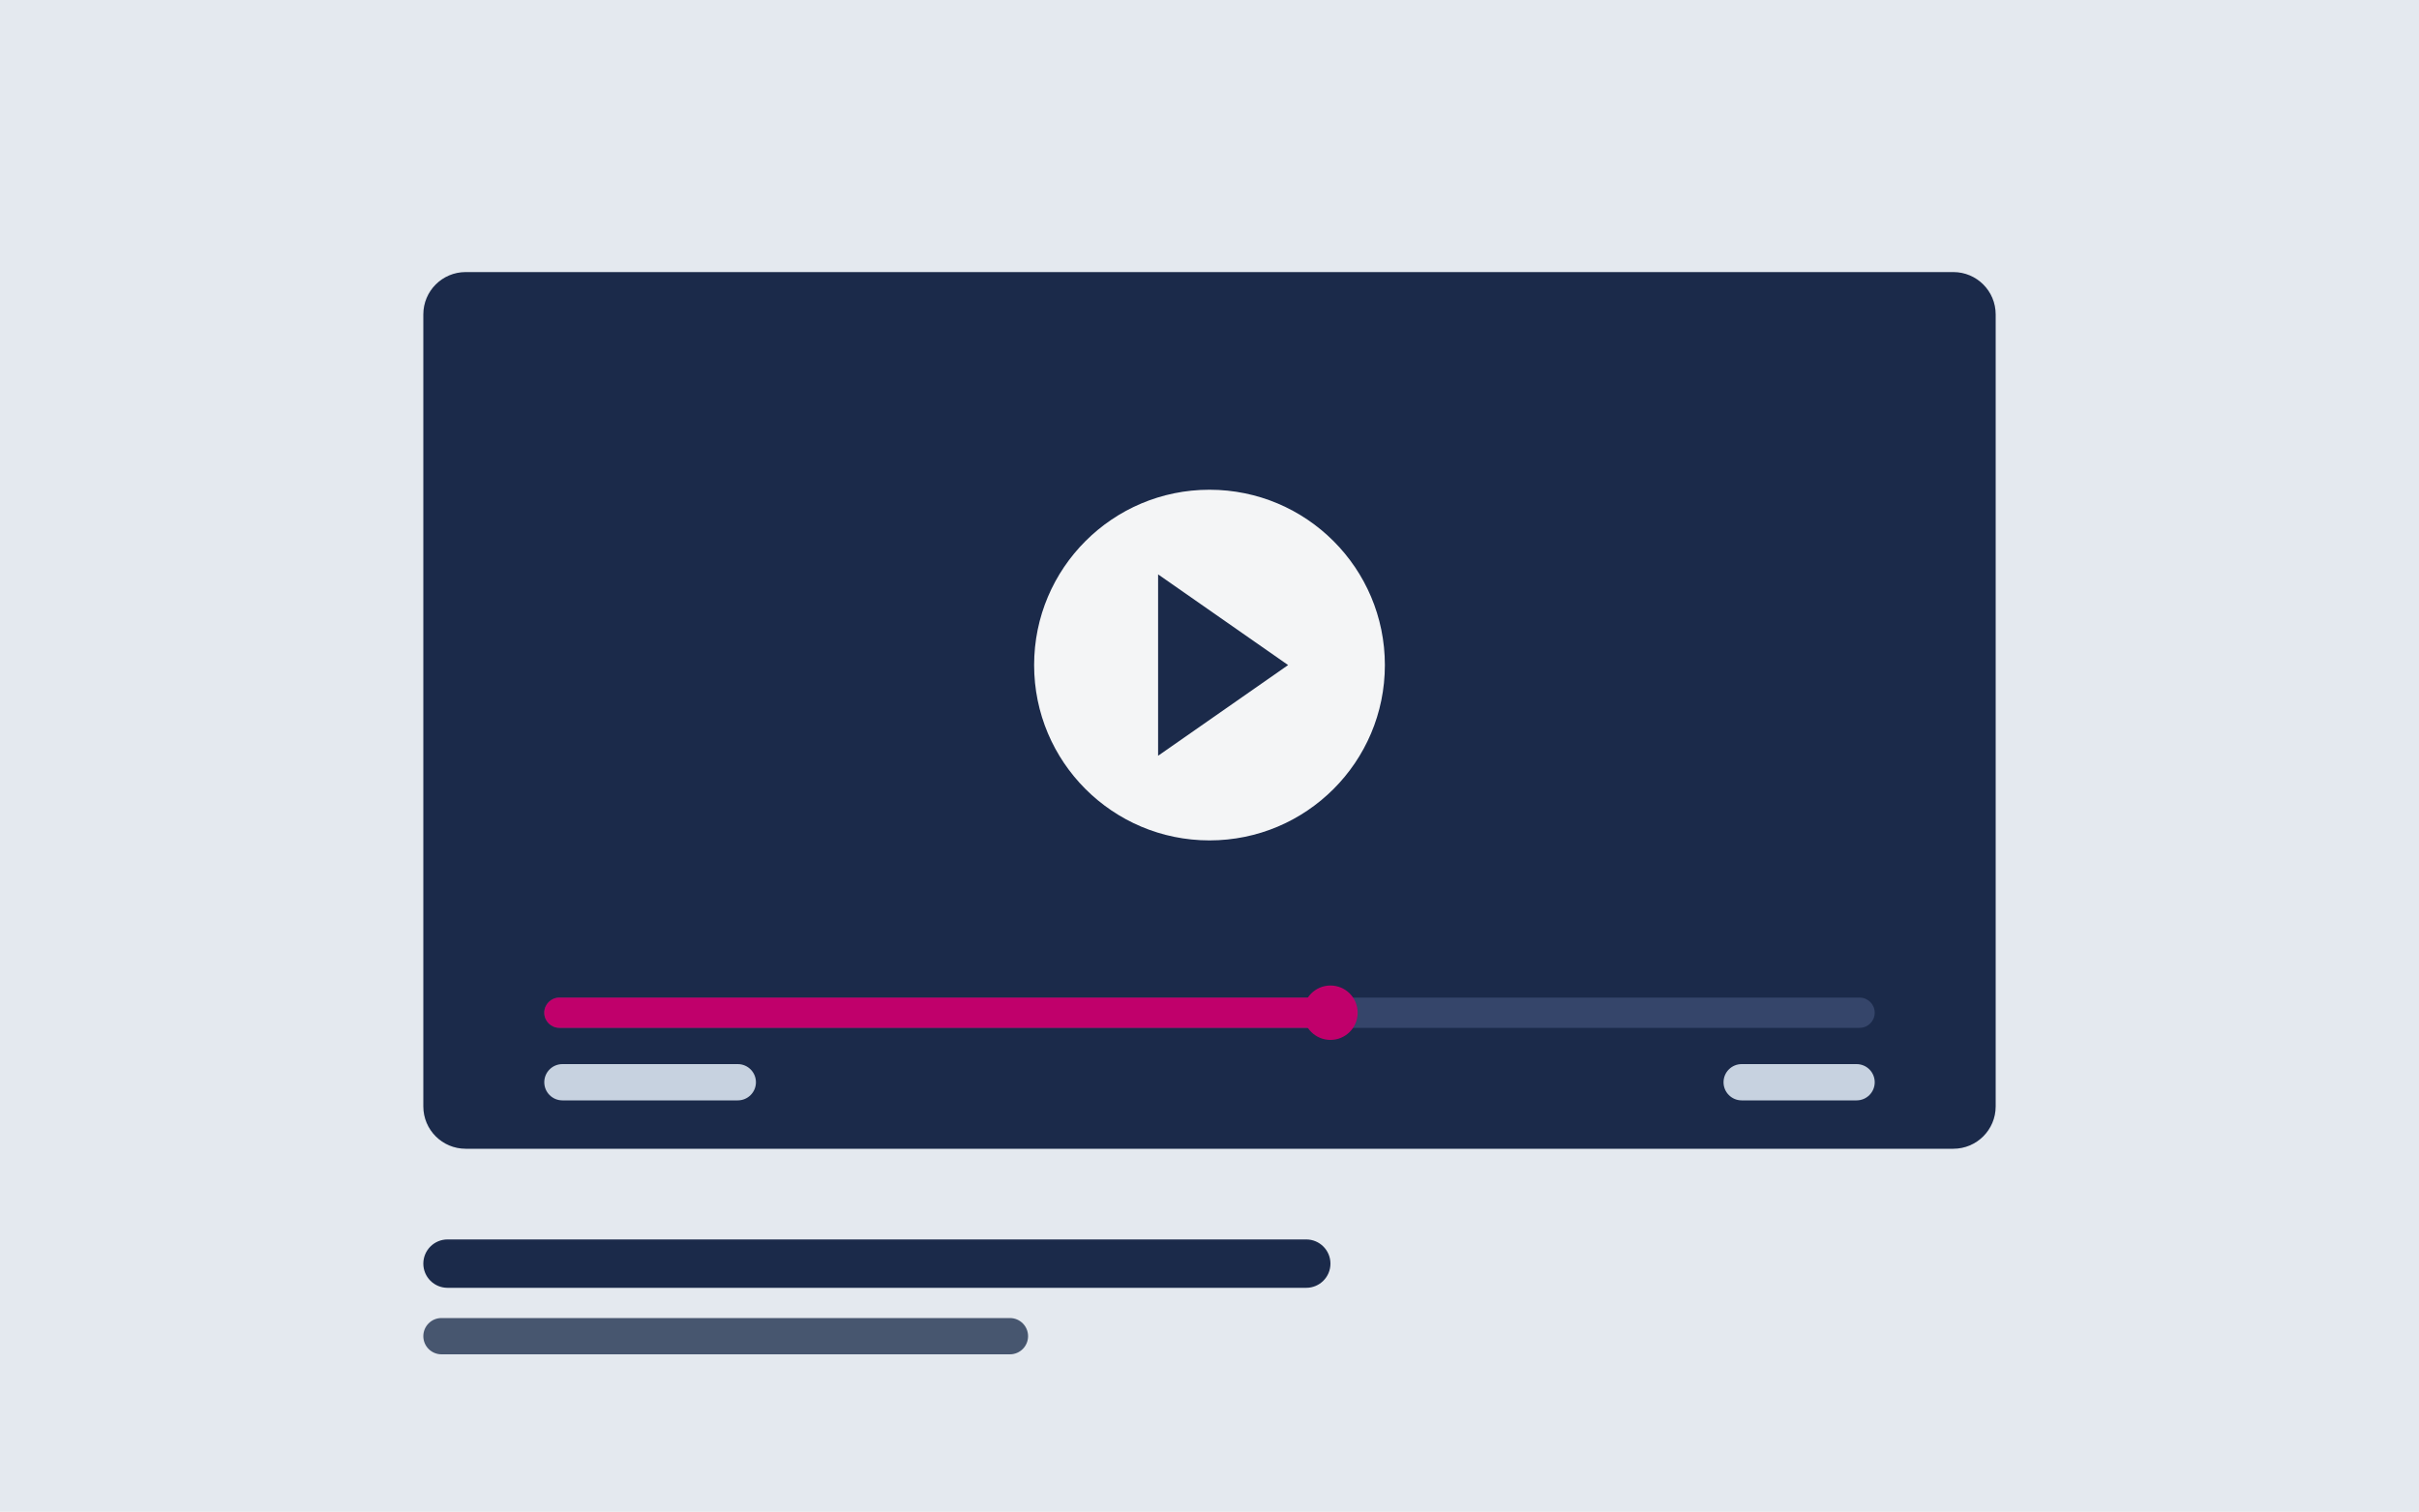
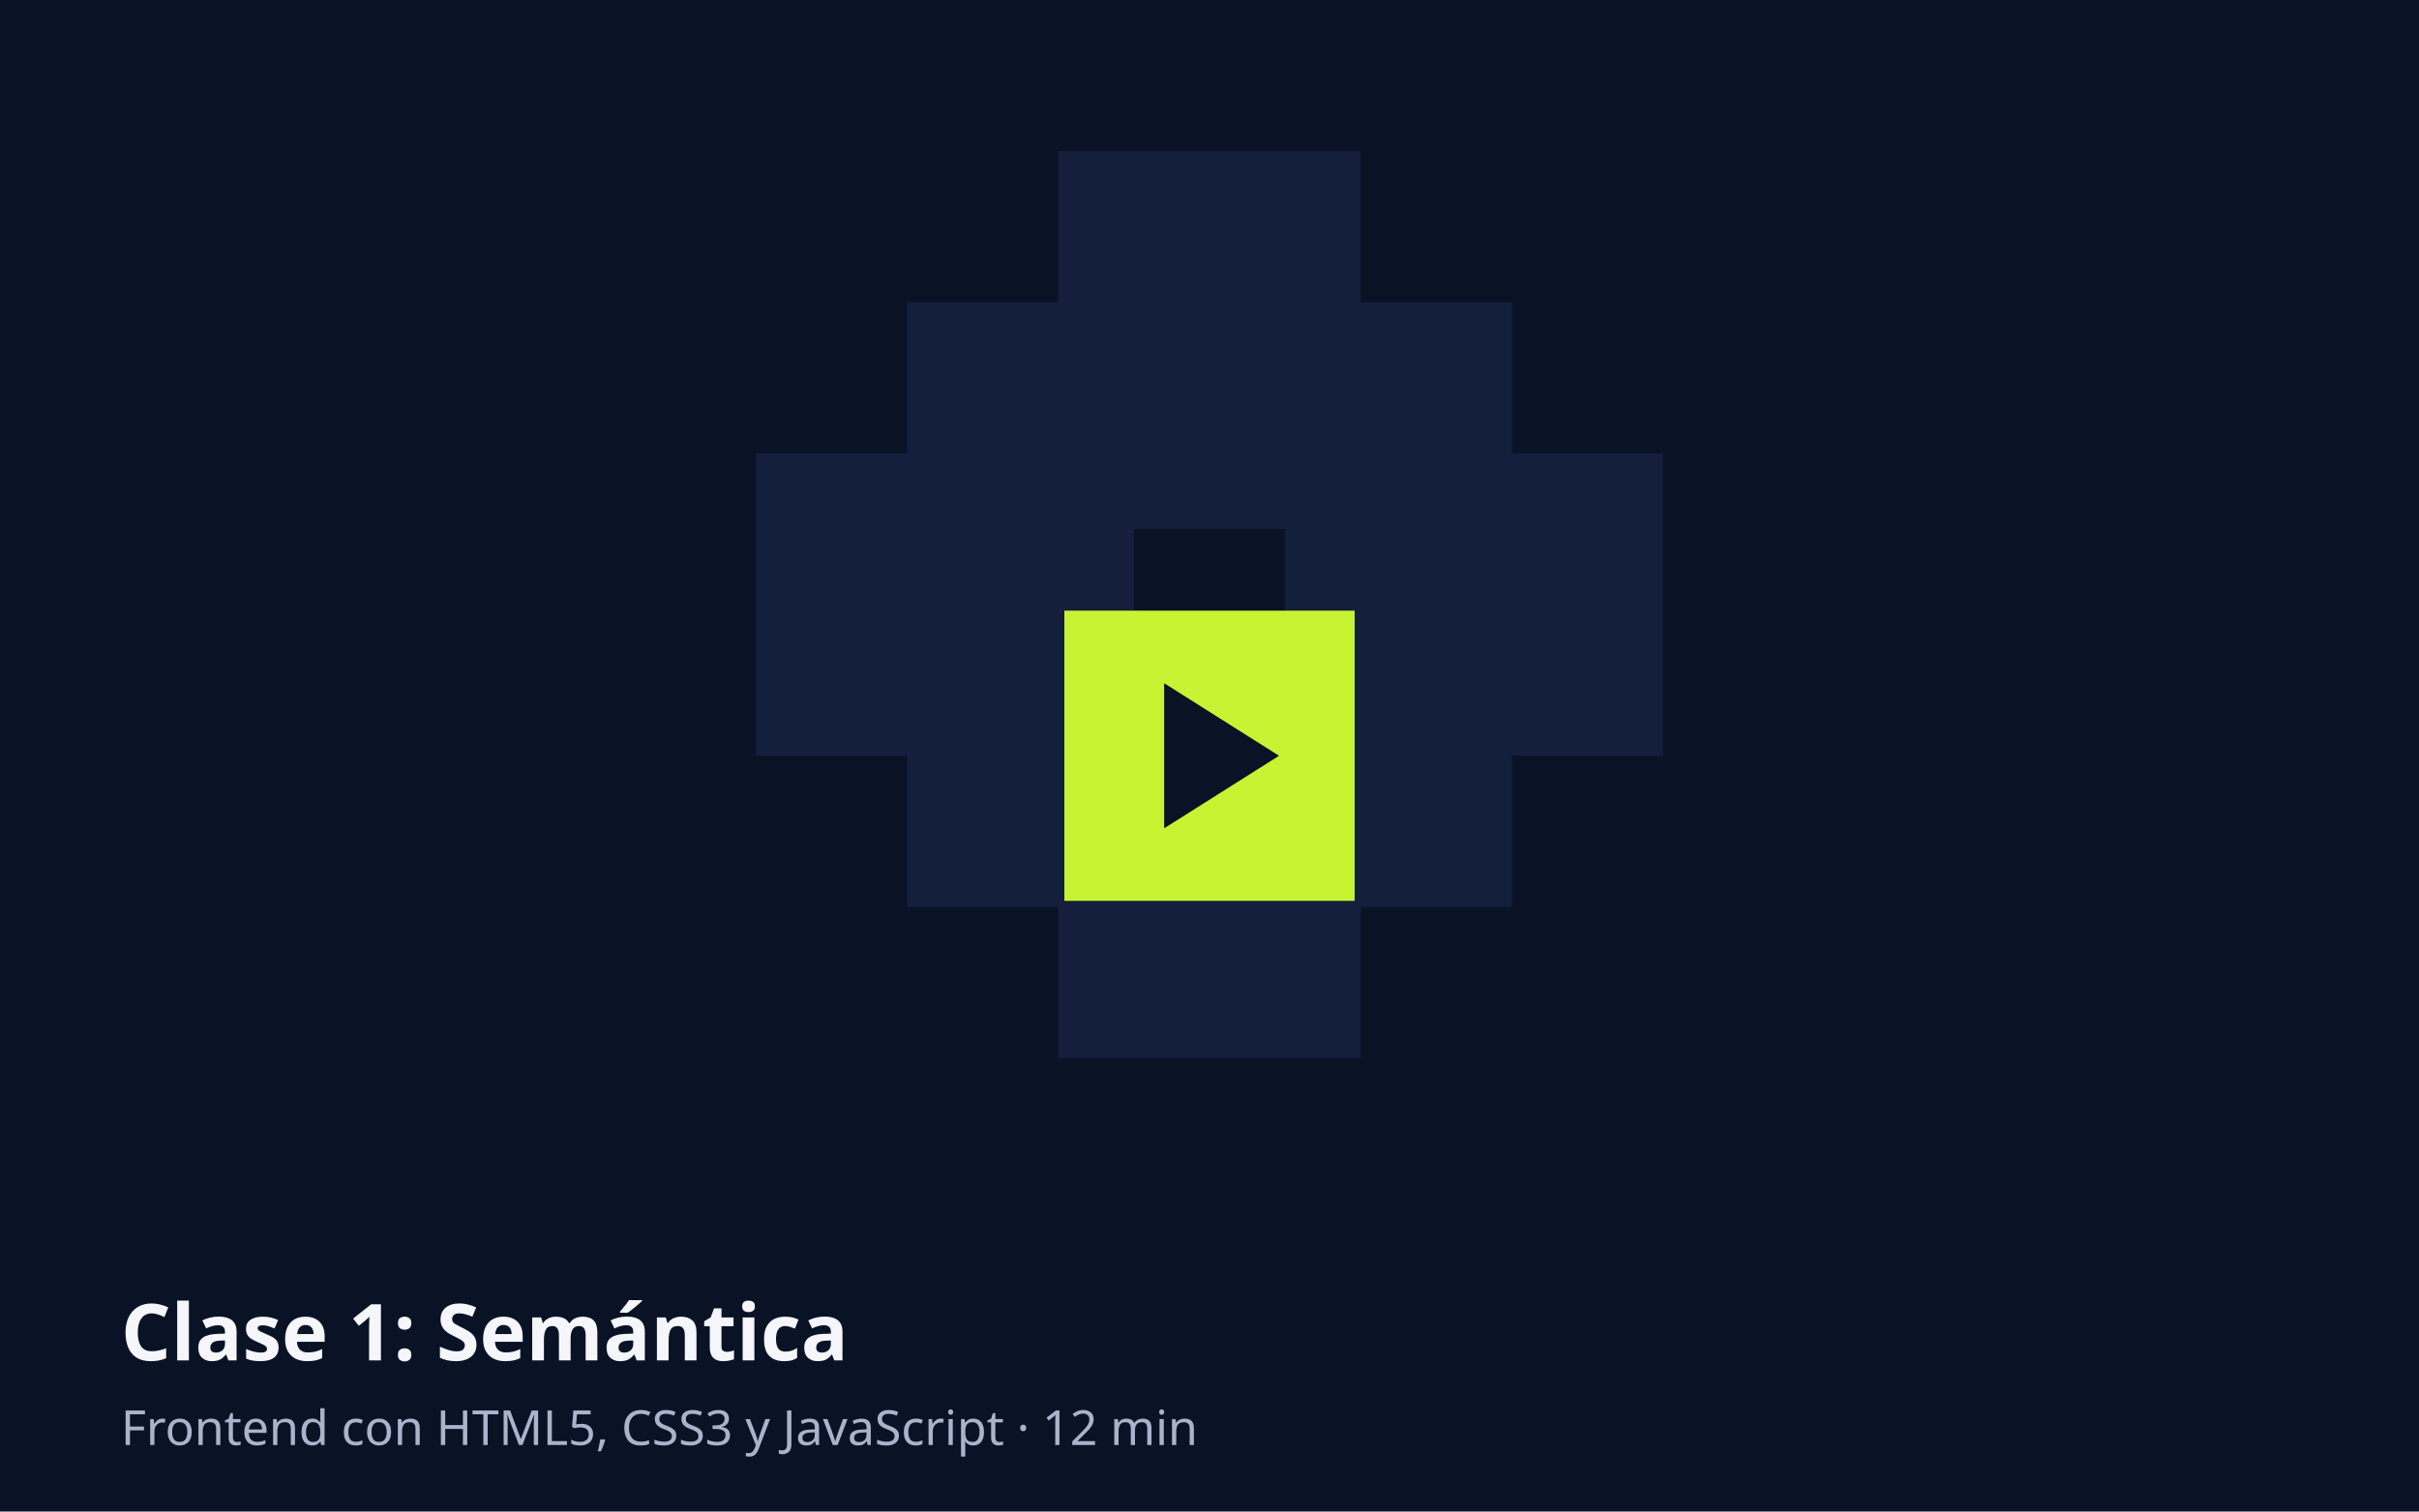
- <svg xmlns="http://www.w3.org/2000/svg" viewBox="0 0 800 500" role="img" aria-hidden="true">
-   <rect width="800" height="500" fill="#E4E9EF" />
-   <rect x="140" y="90" width="520" height="290" rx="14" fill="#1B2A4A" />
-   <circle cx="400" cy="220" r="58" fill="#FFFFFF" opacity="0.95" />
-   <path d="M383 190 L426 220 L383 250 Z" fill="#1B2A4A" />
-   <rect x="180" y="330" width="440" height="10" rx="5" fill="#35456A" />
-   <rect x="180" y="330" width="260" height="10" rx="5" fill="#C0006B" />
-   <circle cx="440" cy="335" r="9" fill="#C0006B" />
-   <rect x="180" y="352" width="70" height="12" rx="6" fill="#C7D2E0" />
-   <rect x="570" y="352" width="50" height="12" rx="6" fill="#C7D2E0" />
-   <rect x="140" y="410" width="300" height="16" rx="8" fill="#1B2A4A" />
-   <rect x="140" y="436" width="200" height="12" rx="6" fill="#47566F" />
+ <svg xmlns="http://www.w3.org/2000/svg" viewBox="0 0 800 500" width="800" height="500" role="img">
+   <rect width="800" height="500" fill="#0A1226" />
+   <g transform="translate(250 50) scale(25)">
+     <path fill="#131F3D" fill-rule="evenodd" d="M4 0H8V2H10V4H12V8H10V10H8V12H4V10H2V8H0V4H2V2H4Z M5 5H7V7H5Z" />
+   </g>
+   <rect x="352" y="202" width="96" height="96" fill="#C6F432" />
+   <path d="M385 226v48l38-24z" fill="#0A1226" />
+   <text x="40" y="450" fill="#F4F6FA" font-family="system-ui, sans-serif" font-size="26" font-weight="600">Clase 1: Semántica</text>
+   <text x="40" y="478" fill="#A9B4CC" font-family="system-ui, sans-serif" font-size="16">Frontend con HTML5, CSS3 y JavaScript · 12 min</text>
</svg>
